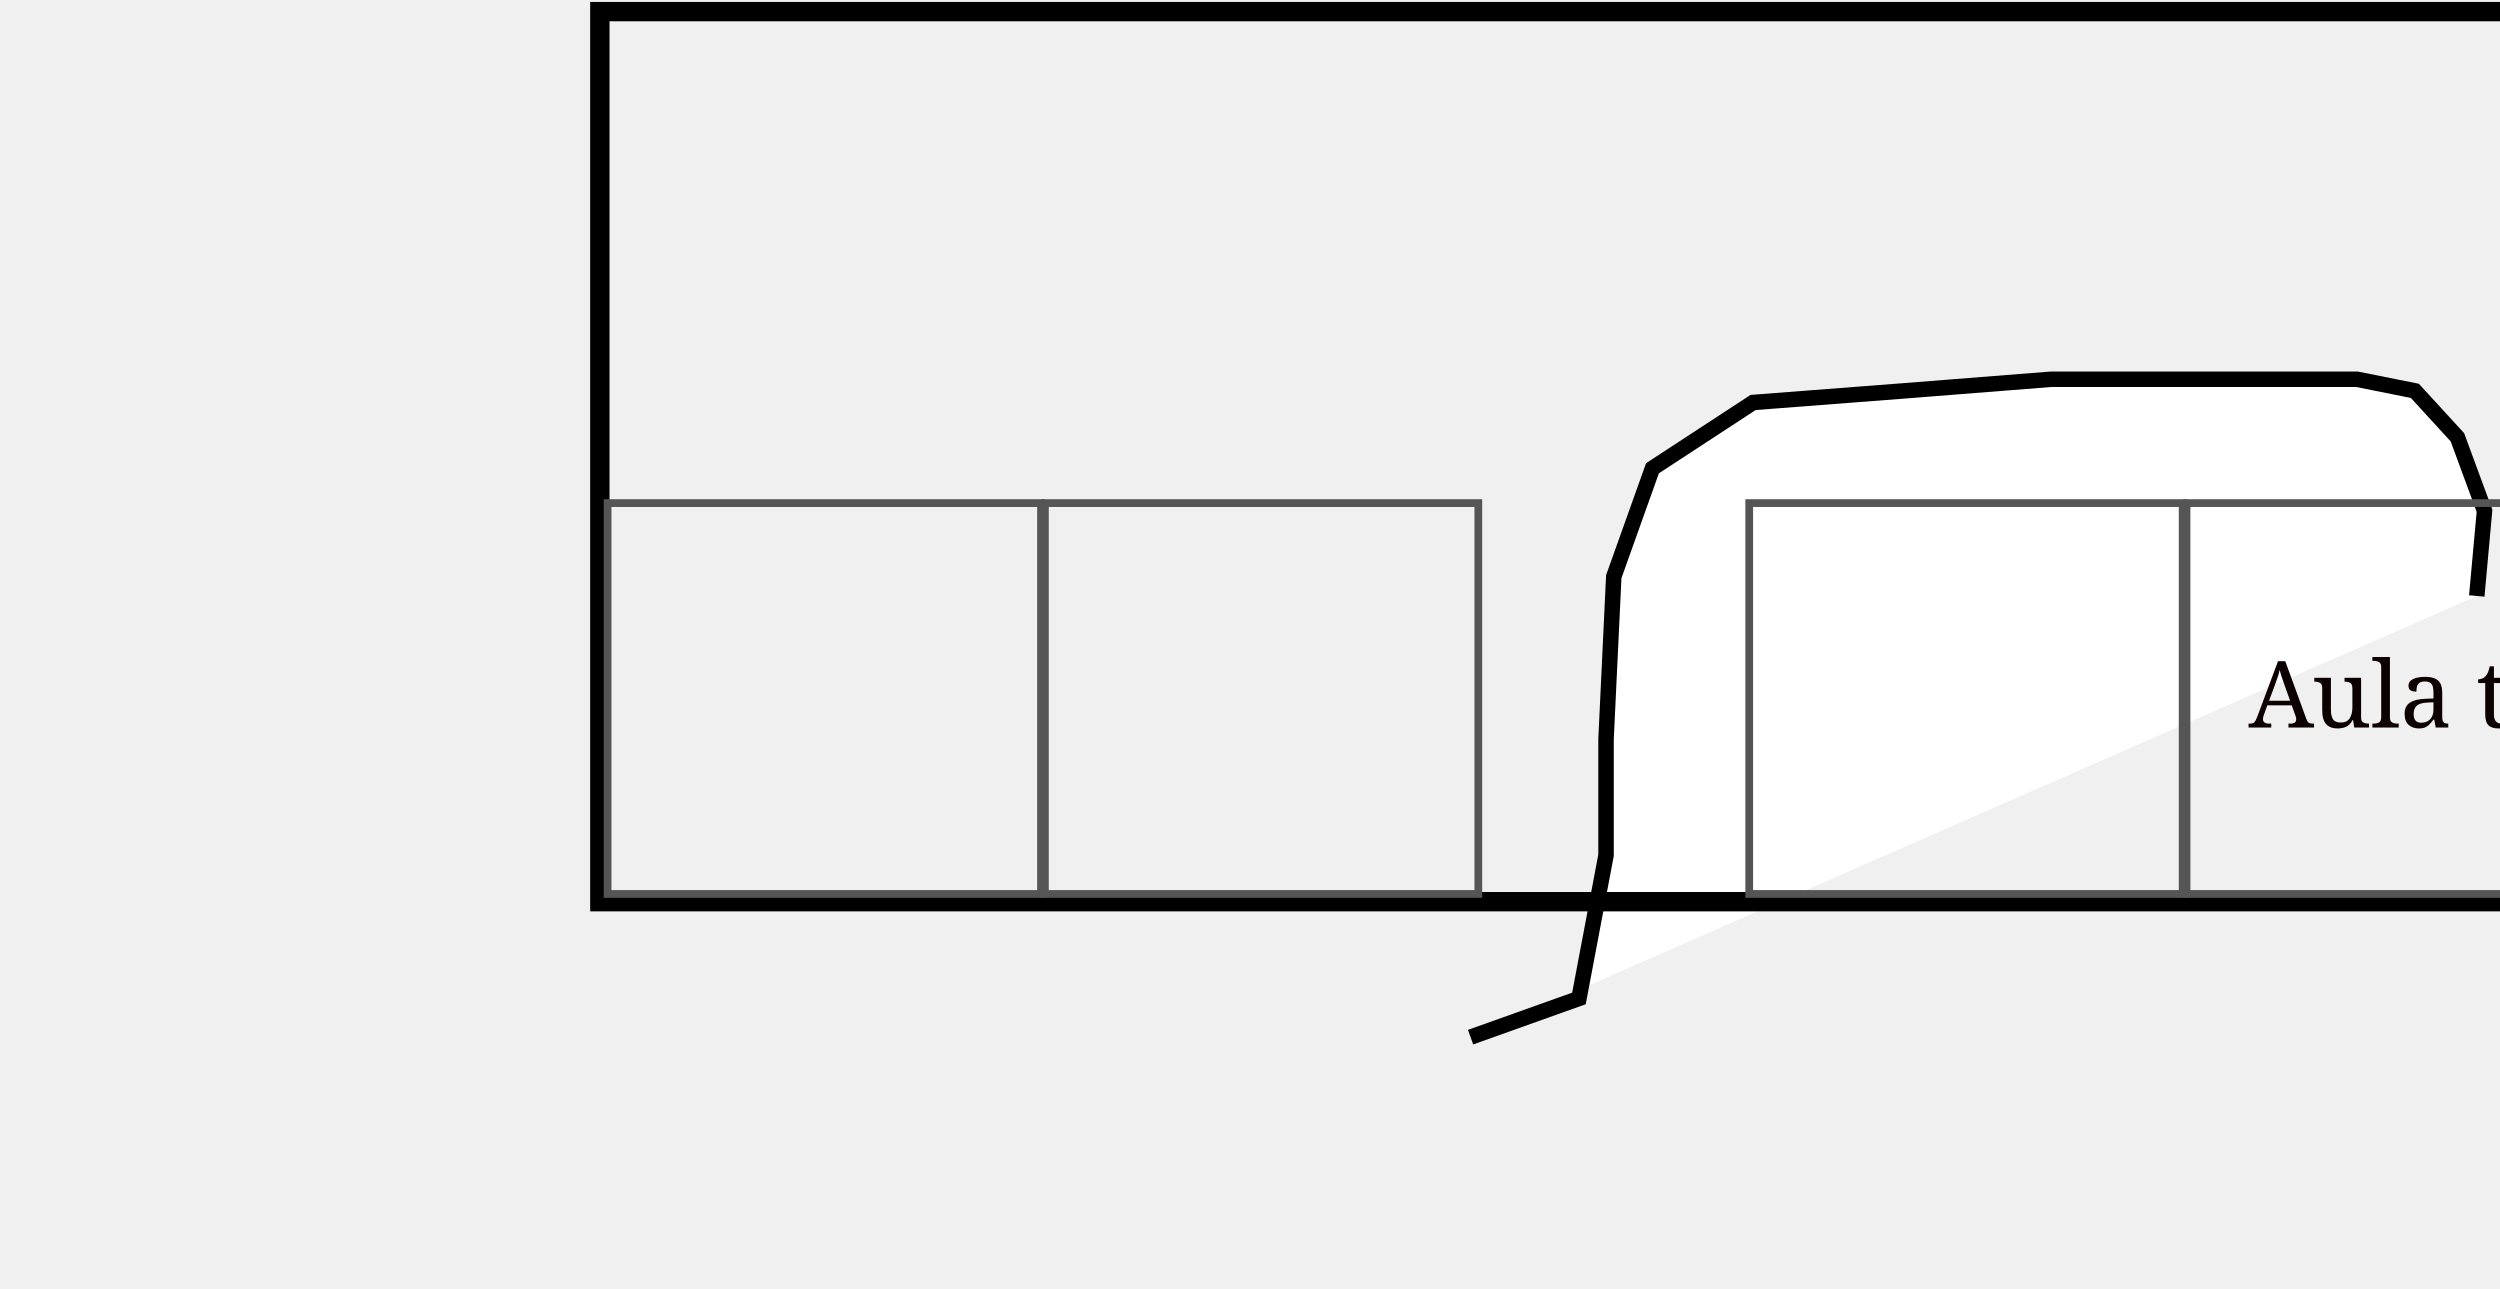
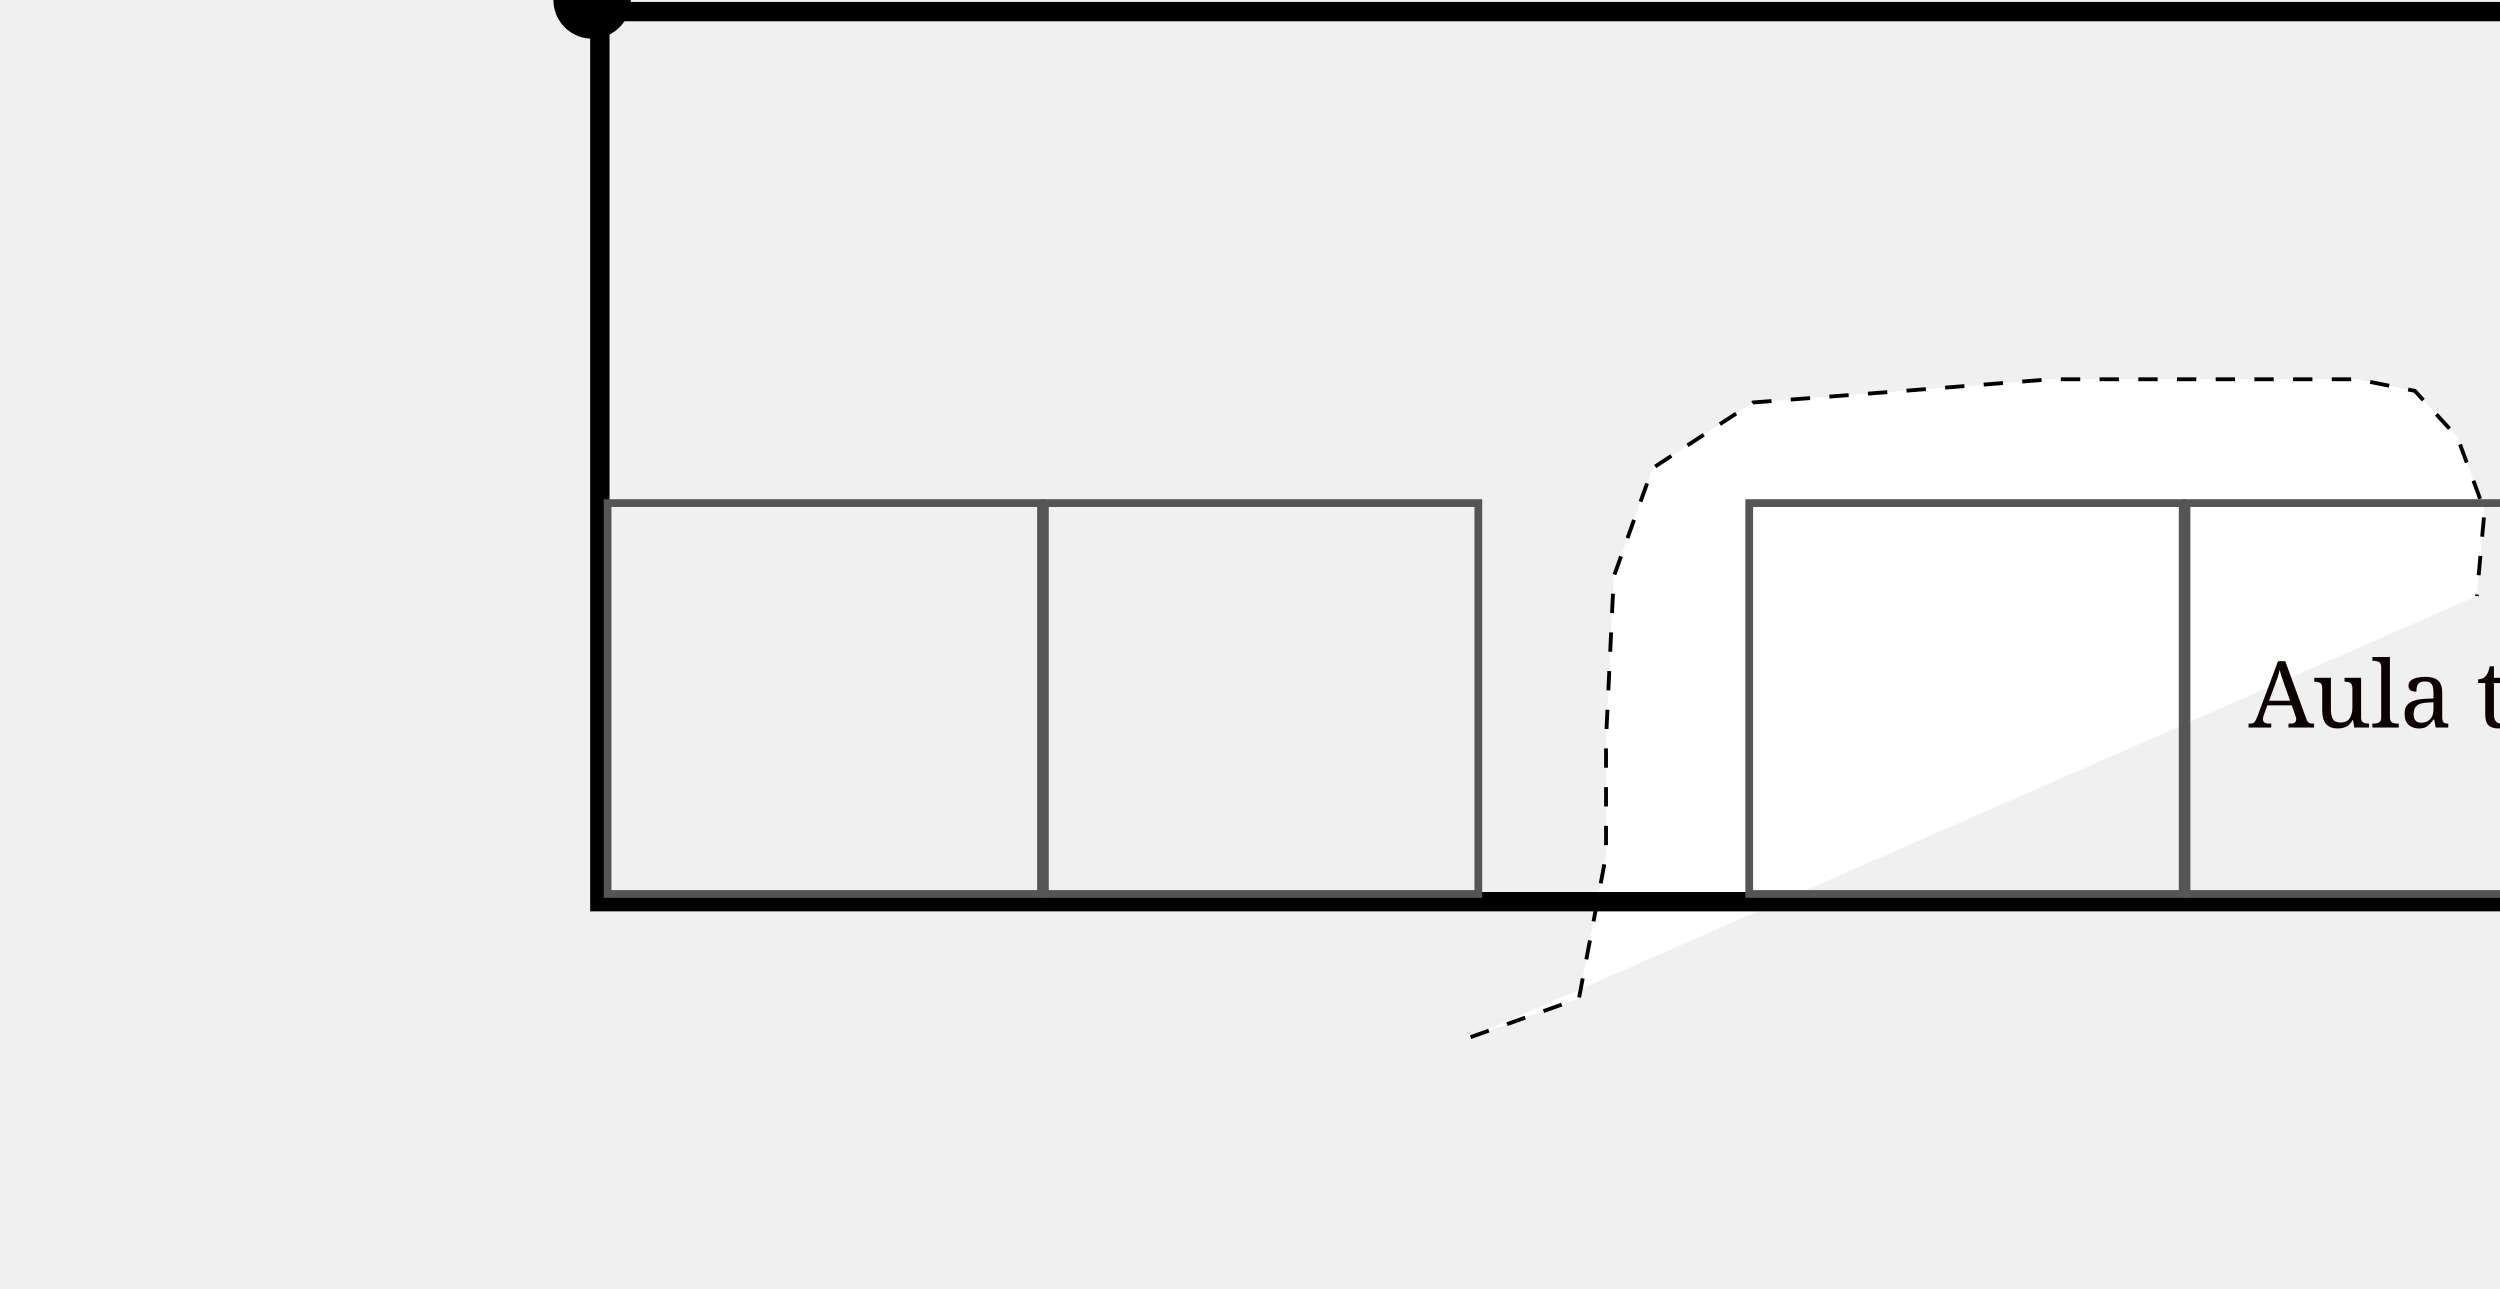
- <svg xmlns="http://www.w3.org/2000/svg" version="1.1" id="Layer_1" x="0px" y="0px" width="840px" height="433px" viewBox="0 0 340 333" enable-background="new 0 0 340 333" xml:space="preserve">
-   <path class="path" fill="#FFFFFF" stroke="#000000" stroke-width="4" stroke-miterlimit="10" d="m227,268l28,-10l7,-37l0,-30l2,-42l10,-28l26,-17l39,-3l38,-3l42,0l37,0l15,3l11,12l7,19l-2,22" />
+ <svg xmlns="http://www.w3.org/2000/svg" xmlns:xlink="http://www.w3.org/1999/xlink" version="1.1" id="Layer_1" x="0px" y="0px" width="840px" height="433px" viewBox="0 0 340 333" enable-background="new 0 0 340 333" xml:space="preserve">
+   <path class="path" fill="#FFFFFF" stroke="#000000" stroke-width="1" stroke-miterlimit="10" stroke-dasharray="5,5" id="motion-path" d="m227,268l28,-10l7,-37l0,-30l2,-42l10,-28l26,-17l39,-3l38,-3l42,0l37,0l15,3l11,12l7,19l-2,22" />
  <g>
    <rect fill-opacity="0" id="svg_2" height="230" width="581" y="3" x="2" stroke-width="5" stroke="#000000" fill="#000000" />
  </g>
  <g>
    <rect stroke="#555555" id="svg_3" height="101" width="112" y="130" x="4" fill-opacity="0" stroke-width="2" fill="#000000" />
    <rect id="svg_4" stroke="#555555" height="101" width="112" y="130" x="117" fill-opacity="0" stroke-width="2" fill="#000000" />
    <rect id="svg_5" stroke="#555555" height="101" width="112" y="130" x="299" fill-opacity="0" stroke-width="2" fill="#000000" />
    <rect stroke="#555555" id="svg_6" height="101" width="170" y="130" x="412" fill-opacity="0" stroke-width="2" fill="#000000" />
    <text xml:space="preserve" text-anchor="middle" font-family="serif" font-size="24" id="svg_7" y="188" x="493" stroke-linecap="null" stroke-linejoin="null" stroke-dasharray="null" stroke-width="0" stroke="#555555" fill="#0c0000">Aula turing</text>
  </g>
+   <circle class="bulb-path" id="circle" r="10" cx="0" cy="0" />
+   <animateMotion xlink:href="#circle" dur="25s" begin="0s" fill="freeze" repeatCount="indefinite">
+     <mpath xlink:href="#motion-path" />
+   </animateMotion>
</svg>
